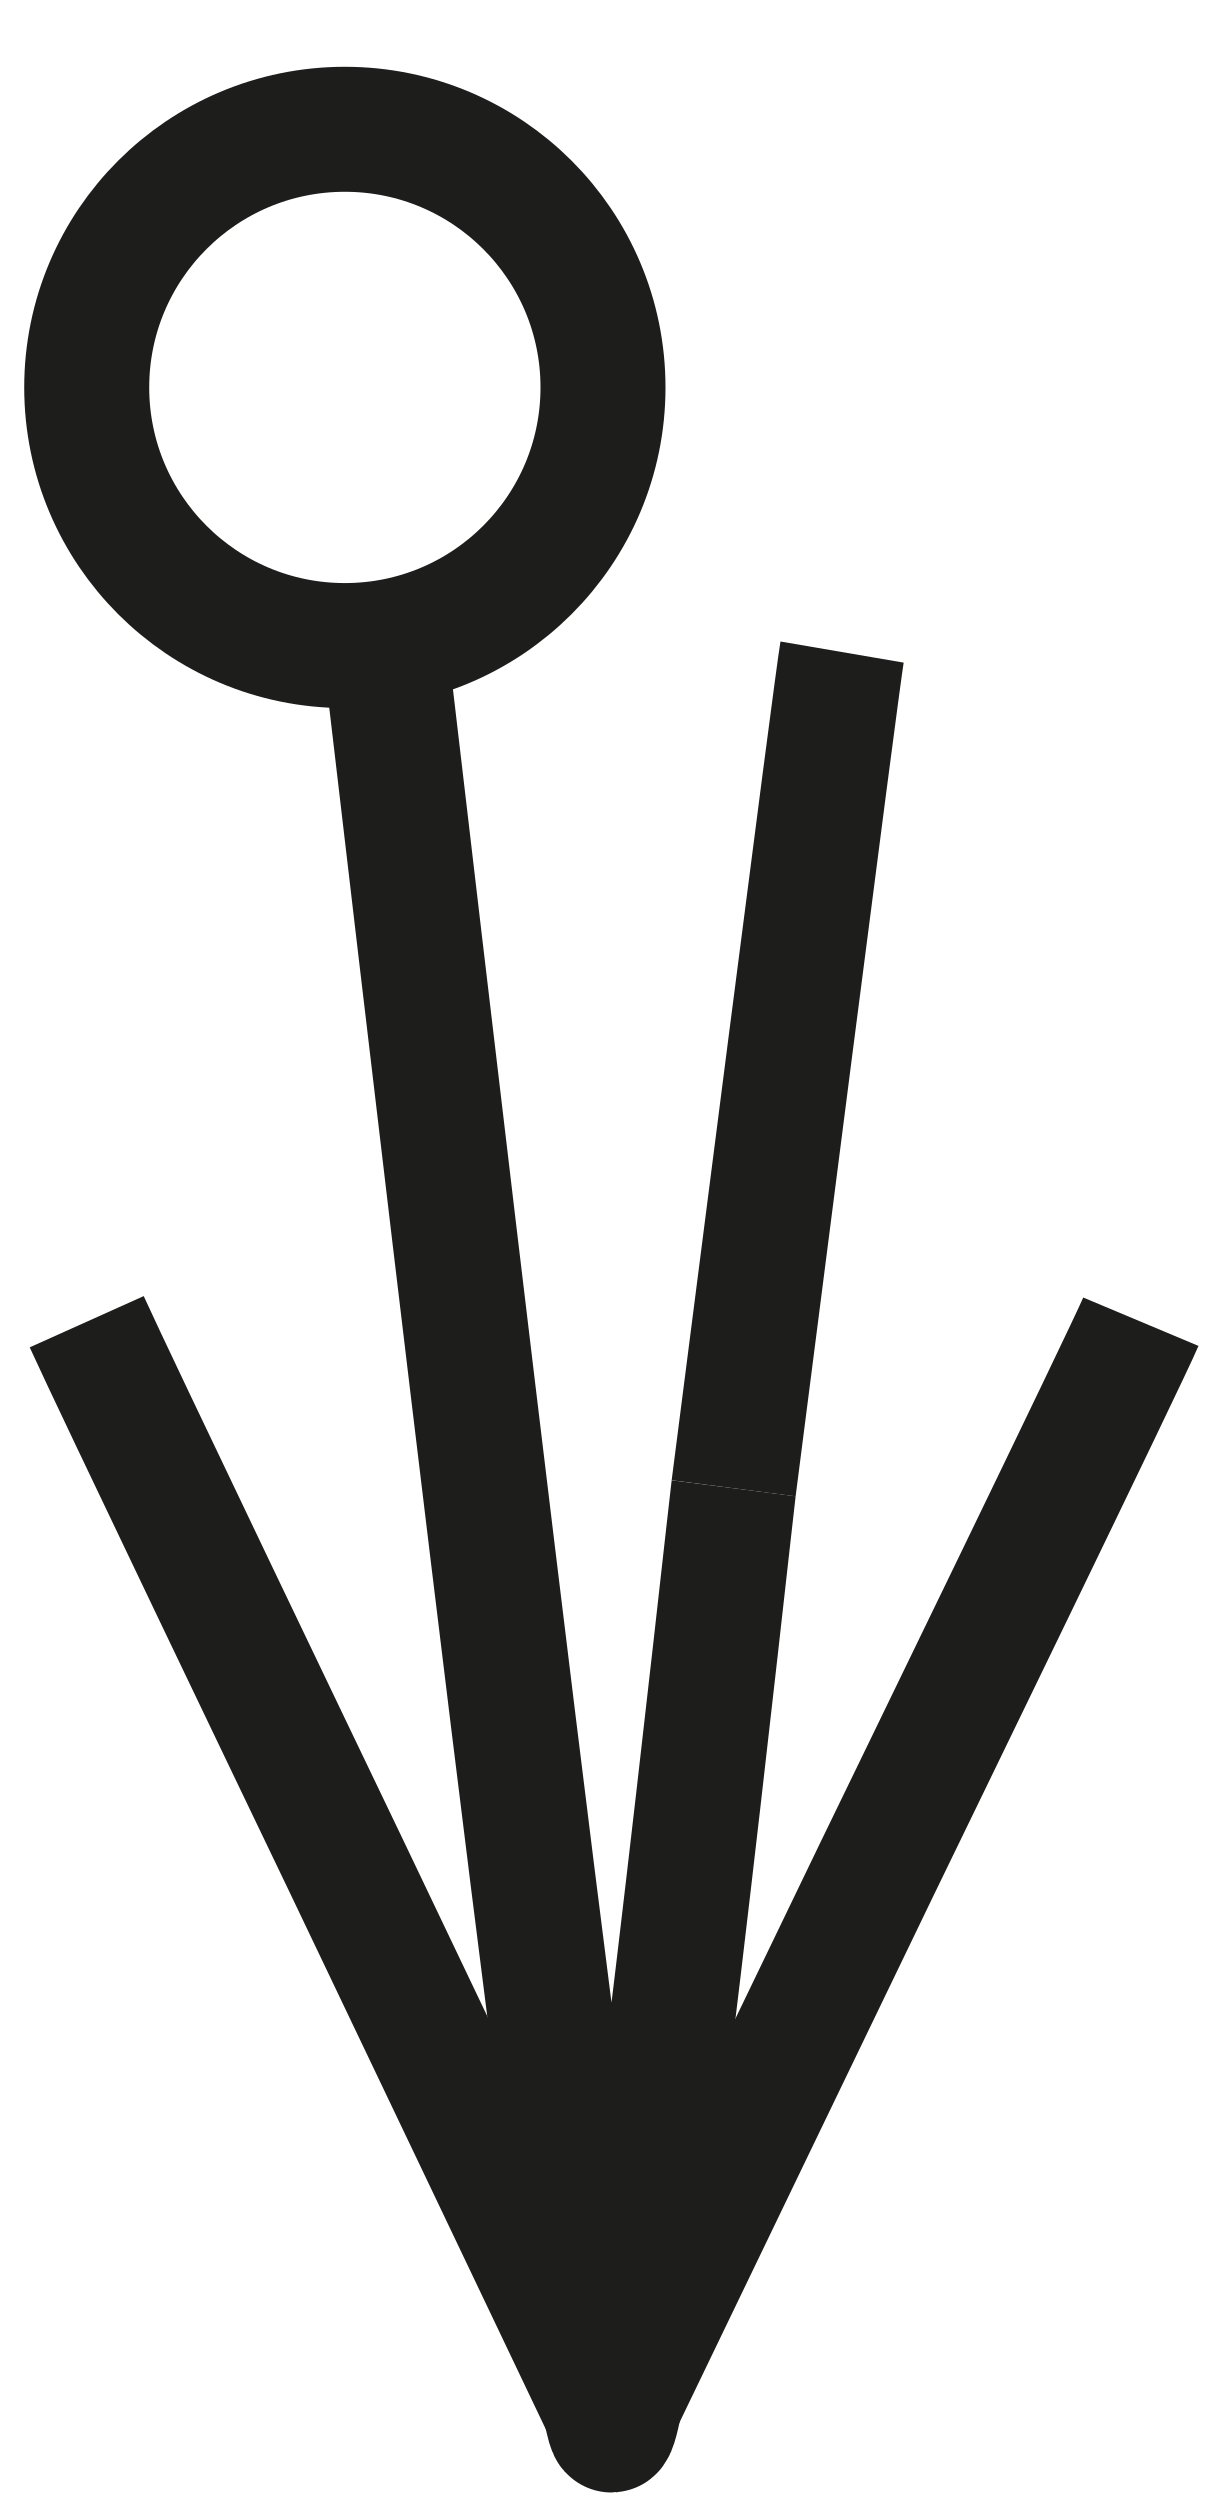
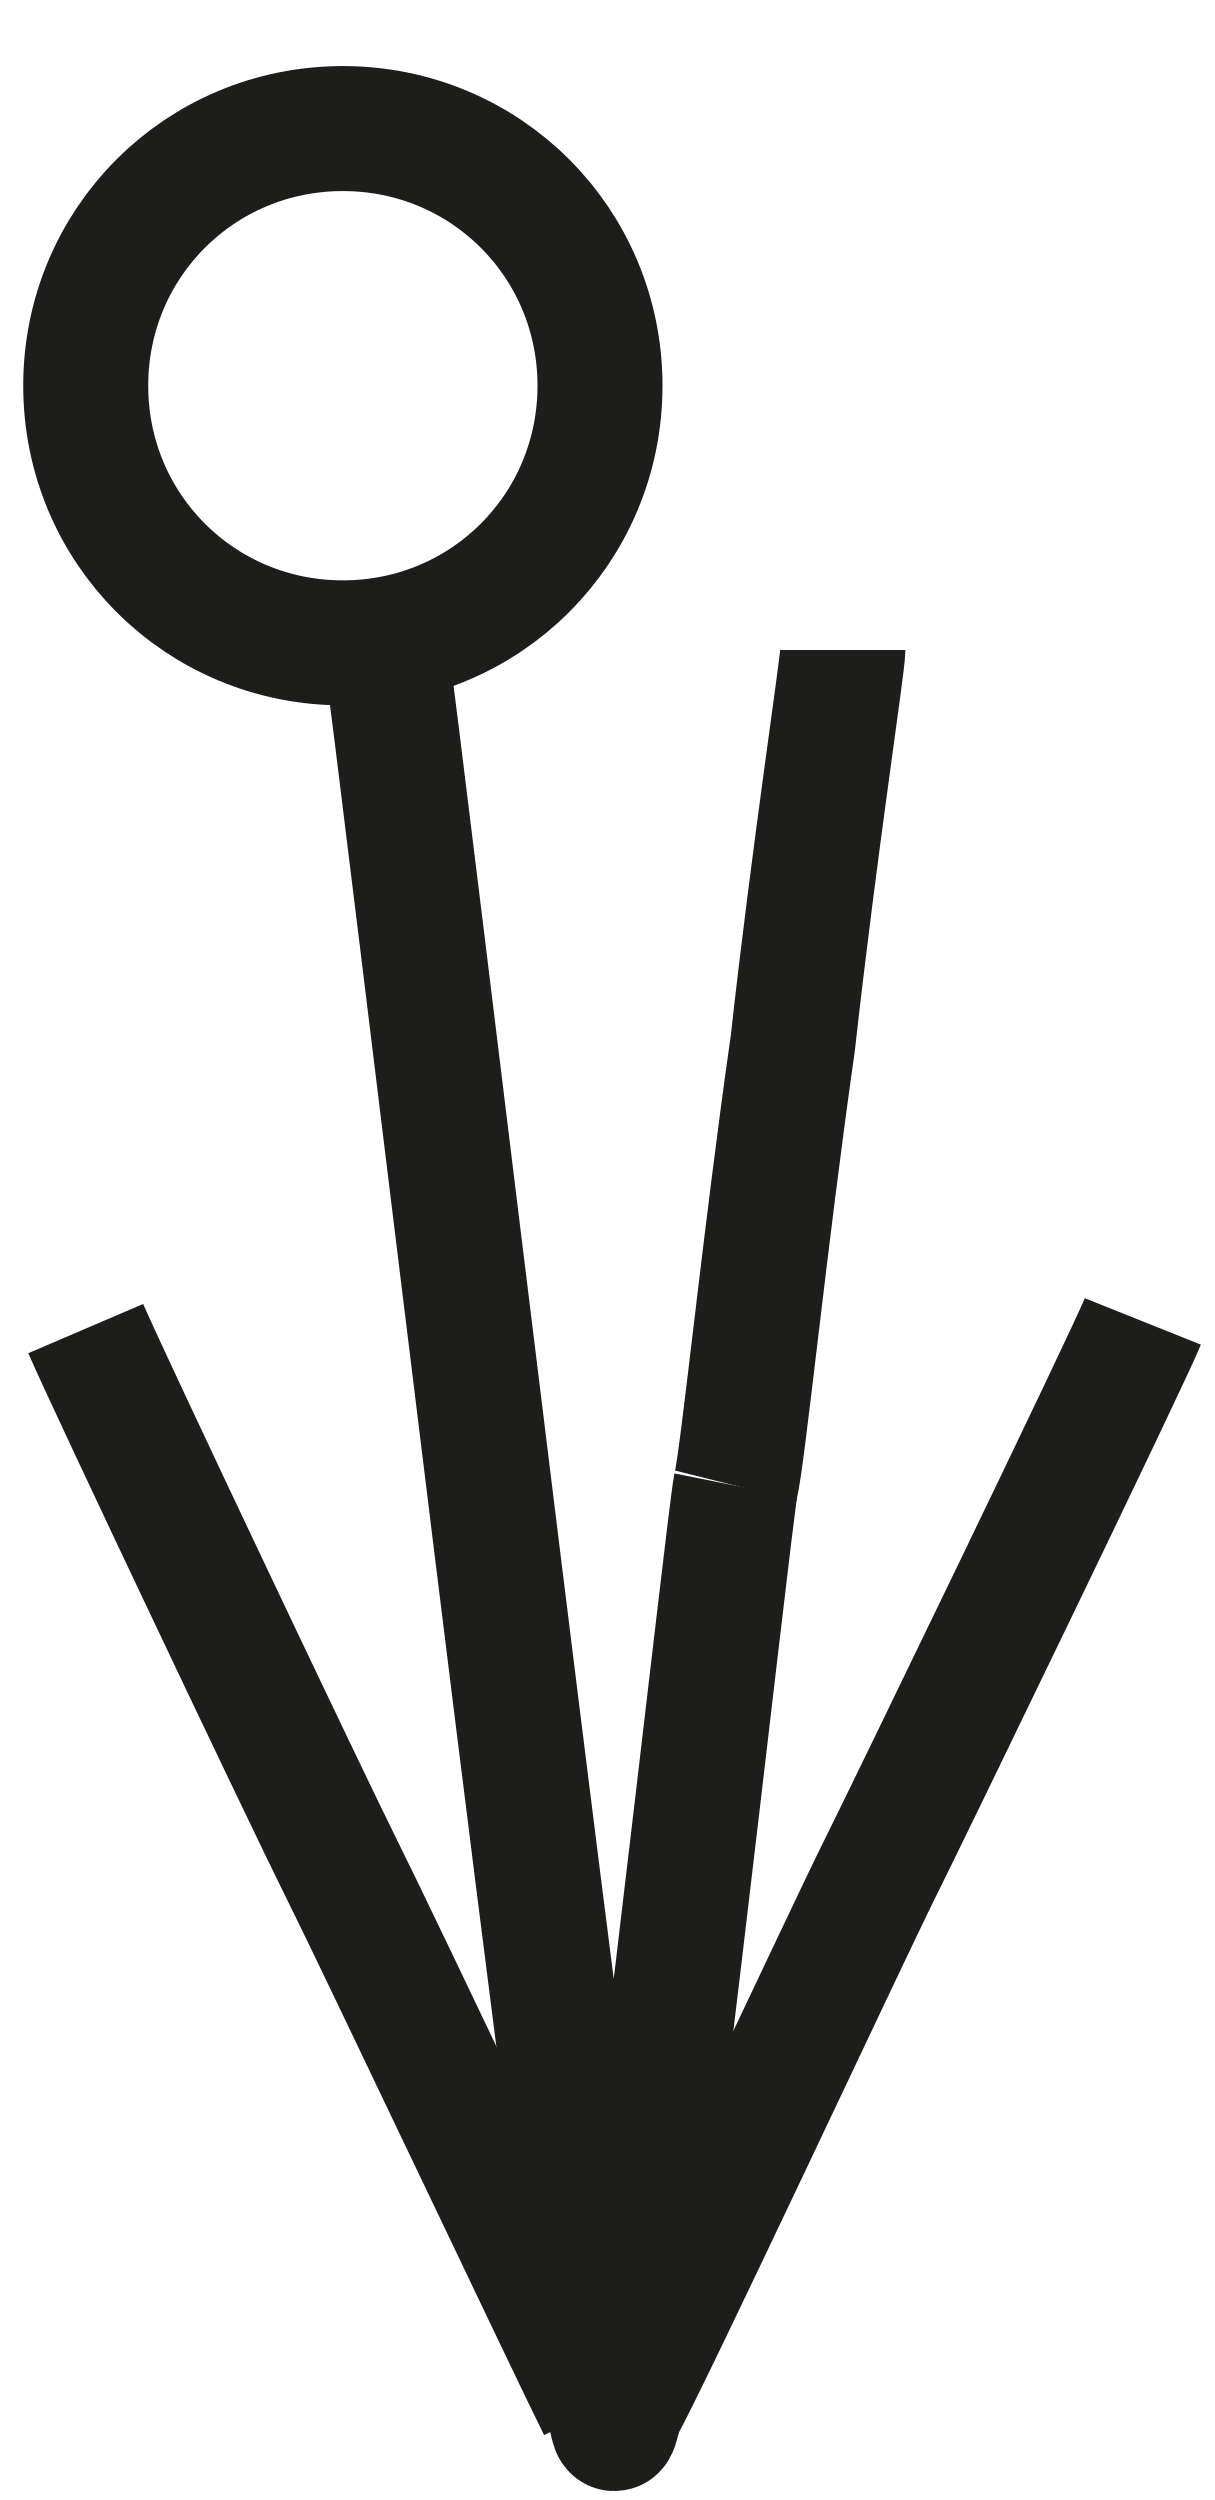
- <svg xmlns="http://www.w3.org/2000/svg" version="1.1" id="main" x="0px" y="0px" width="17px" height="35px" viewBox="0 0 17 35" enable-background="new 0 0 17 35" xml:space="preserve">
-   <path id="leg2" fill="none" stroke="#1D1D1B" stroke-width="1.75" stroke-linejoin="bevel" stroke-miterlimit="10" d="  M10.271,20.836c0.053-0.408,0.43-3.355,0.795-6.193c0.345-2.684,0.681-5.269,0.723-5.514" />
-   <path id="leg1" fill="none" stroke="#1D1D1B" stroke-width="1.75" stroke-linejoin="bevel" stroke-miterlimit="10" d="  M10.271,20.836C10.217,21.256,8.833,34,8.561,34.02S5.458,9.597,5.399,9.129" />
-   <path id="arm2" fill="none" stroke="#1D1D1B" stroke-width="1.75" stroke-miterlimit="10" d="M8.665,33.658  c0.256-0.531,3.223-6.688,3.614-7.495s3.499-7.197,3.693-7.659" />
-   <path id="arm1" fill="none" stroke="#1D1D1B" stroke-width="1.75" stroke-miterlimit="10" d="M8.443,33.658  c-0.371-0.777-3.119-6.544-3.588-7.521s-3.302-6.879-3.641-7.633" />
-   <circle id="head" fill="none" stroke="#1D1D1B" stroke-width="1.75" stroke-miterlimit="10" cx="4.828" cy="5.424" r="3.614" />
+ <svg xmlns="http://www.w3.org/2000/svg" version="1.2" baseProfile="tiny" id="main" x="0px" y="0px" viewBox="0 0 17 35" xml:space="preserve">
+   <path fill="none" stroke="#1D1D1B" stroke-width="1.75" stroke-linejoin="bevel" stroke-miterlimit="10" d="M10.3,20.8  c0.1-0.4,0.4-3.4,0.8-6.2c0.3-2.7,0.7-5.3,0.7-5.5" />
+   <path fill="none" stroke="#1D1D1B" stroke-width="1.75" stroke-linejoin="bevel" stroke-miterlimit="10" d="M10.3,20.8  C10.2,21.3,8.8,34,8.6,34S5.5,9.6,5.4,9.1" />
+   <path fill="none" stroke="#1D1D1B" stroke-width="1.75" stroke-miterlimit="10" d="M8.7,33.7c0.3-0.5,3.2-6.7,3.6-7.5  s3.5-7.2,3.7-7.7" />
+   <path fill="none" stroke="#1D1D1B" stroke-width="1.75" stroke-miterlimit="10" d="M8.4,33.7c-0.4-0.8-3.1-6.5-3.6-7.5  s-3.3-6.9-3.6-7.6" />
+   <path fill="none" stroke="#1D1D1B" stroke-width="1.75" stroke-miterlimit="10" d="M4.8,1.8c2,0,3.6,1.6,3.6,3.6S6.8,9,4.8,9  S1.2,7.4,1.2,5.4S2.8,1.8,4.8,1.8z" />
</svg>
